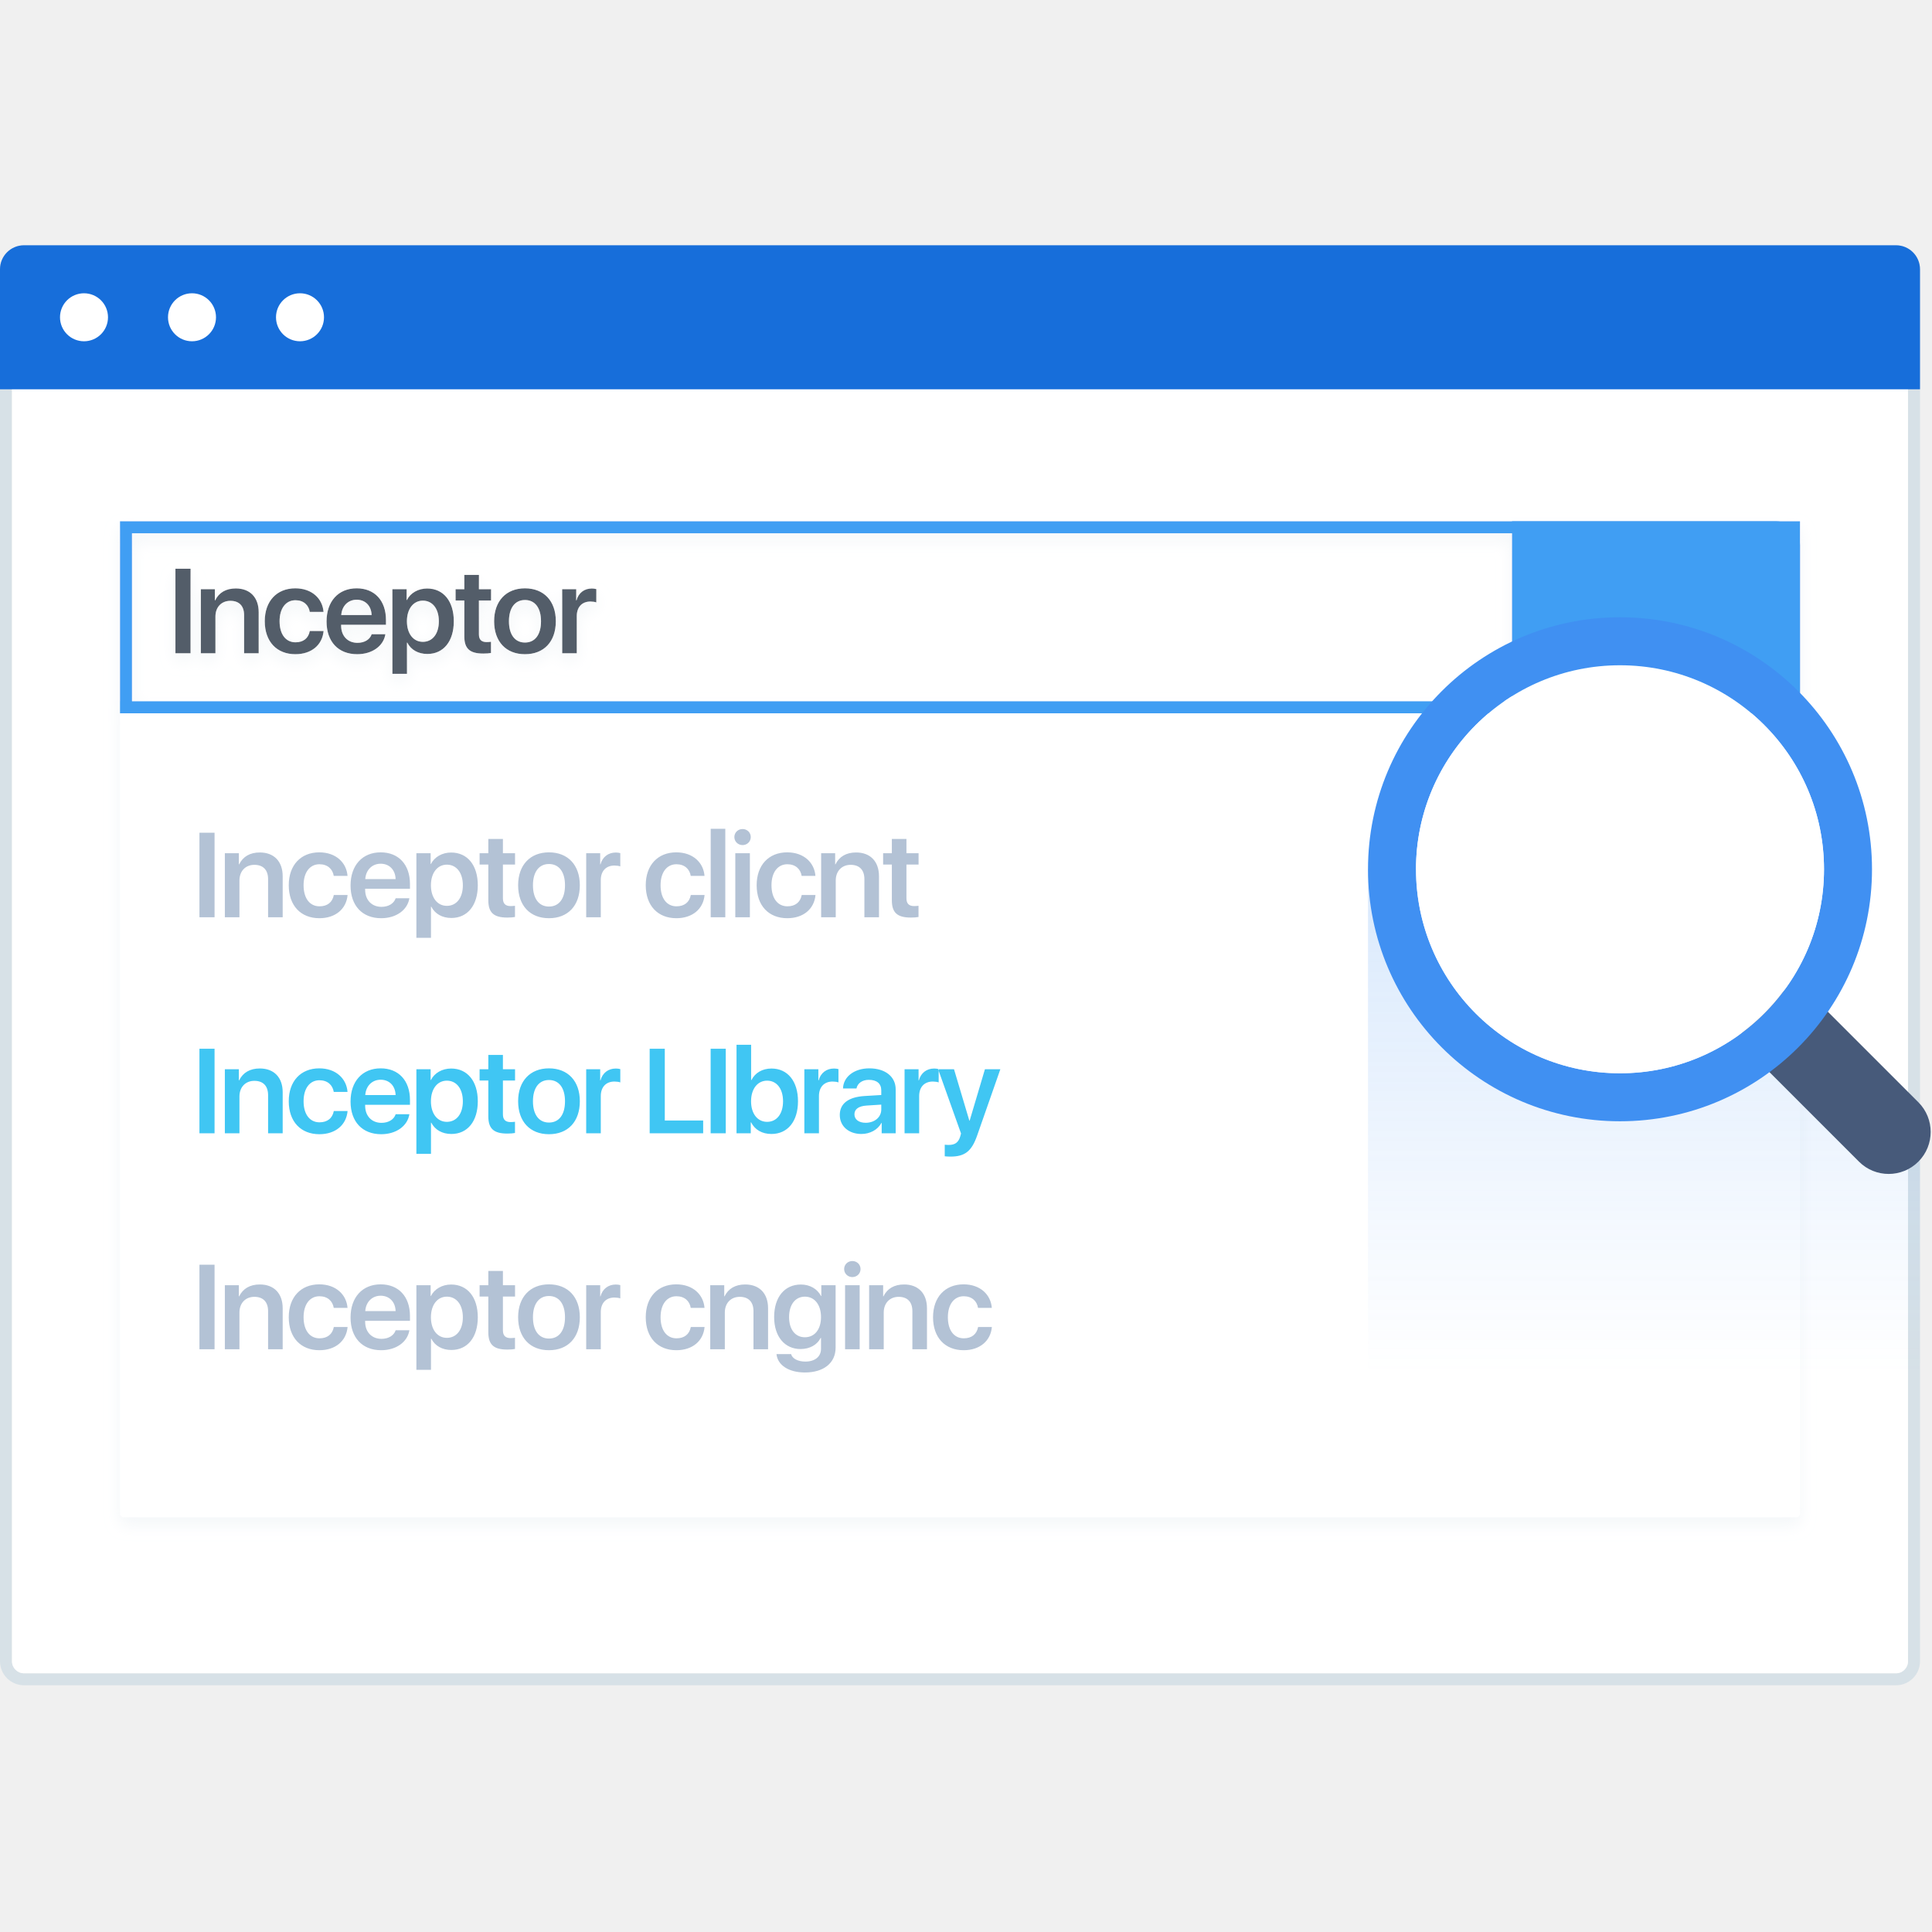
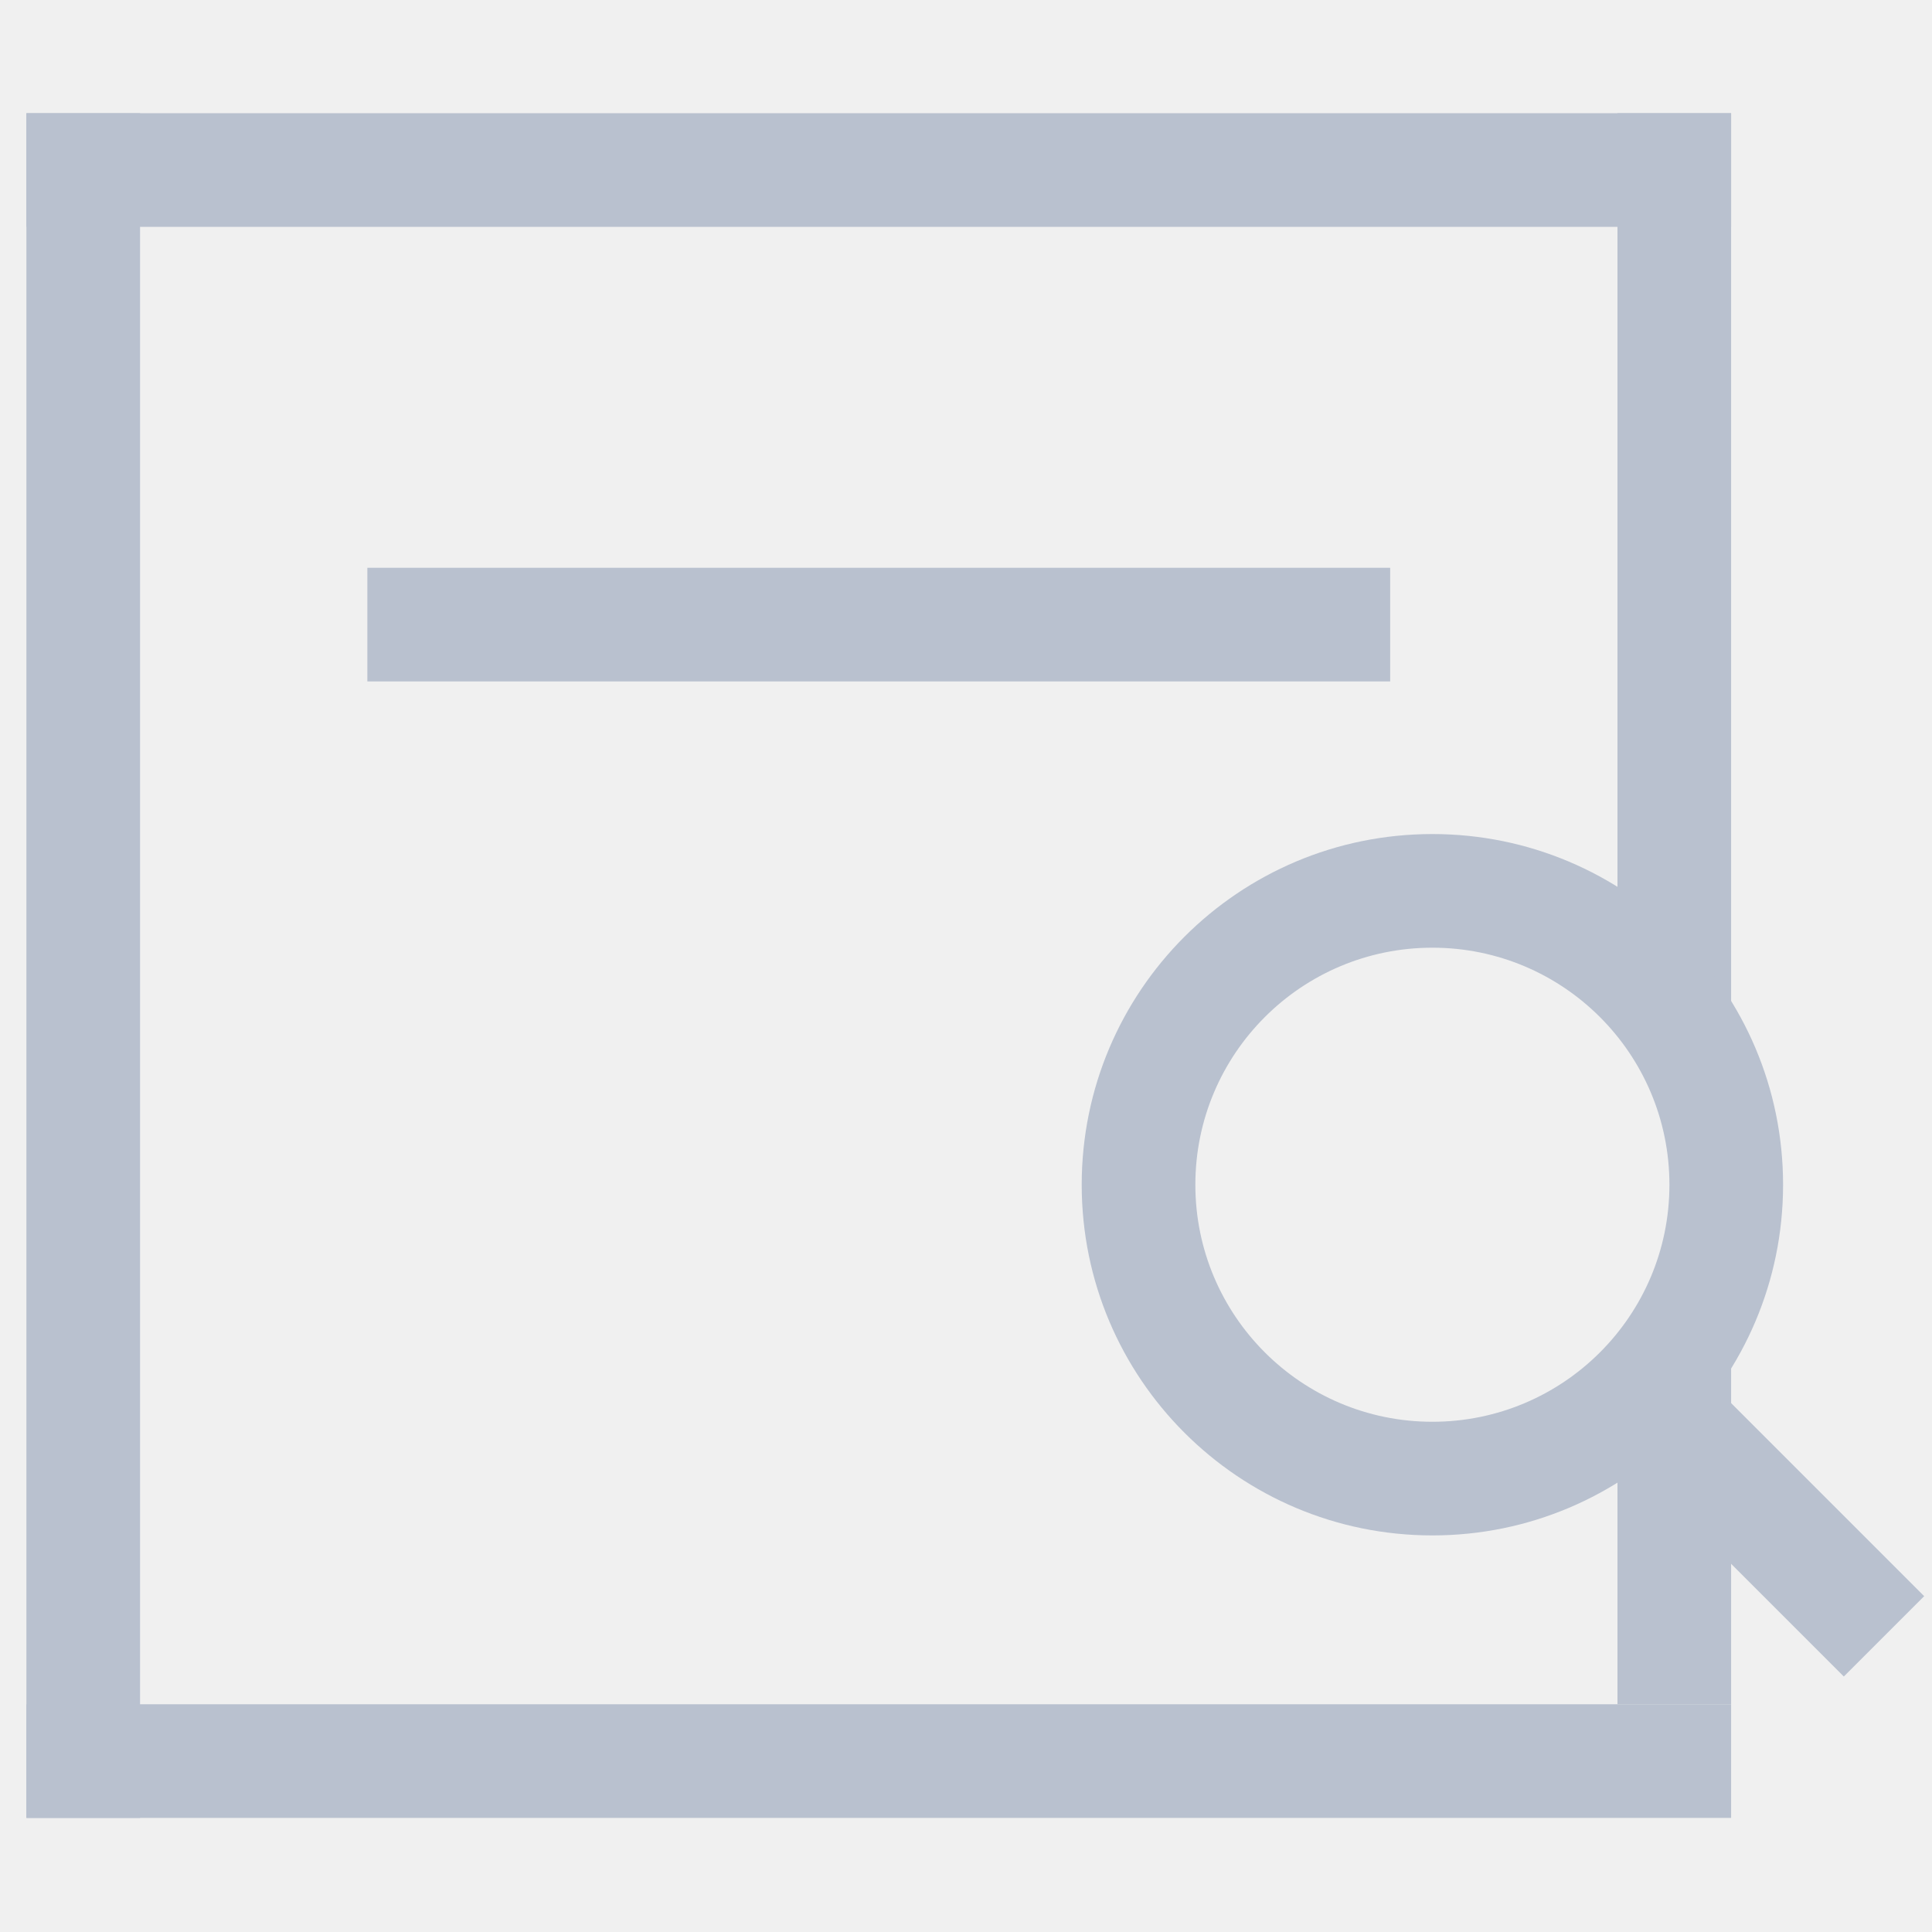
- <svg width="1024px" height="1024px" viewBox="0 0 1024 1024" version="1.1">
-   <defs>
-     <filter x="-1.6%" y="-1.9%" width="103.2%" height="105.3%" filterUnits="objectBoundingBox" id="filter-1">
-       <feOffset dx="0" dy="4" in="SourceAlpha" result="shadowOffsetOuter1" />
-       <feGaussianBlur stdDeviation="4" in="shadowOffsetOuter1" result="shadowBlurOuter1" />
-       <feColorMatrix values="0 0 0 0 0.882   0 0 0 0 0.91   0 0 0 0 0.933  0 0 0 0.834 0" type="matrix" in="shadowBlurOuter1" result="shadowMatrixOuter1" />
-       <feMerge>
-         <feMergeNode in="shadowMatrixOuter1" />
-         <feMergeNode in="SourceGraphic" />
-       </feMerge>
-     </filter>
-     <linearGradient x1="50%" y1="0%" x2="50%" y2="100%" id="linearGradient-2">
-       <stop stop-color="#4090F2" offset="0%" />
-       <stop stop-color="#4090F2" stop-opacity="0" offset="100%" />
-     </linearGradient>
-   </defs>
+ <svg xmlns="http://www.w3.org/2000/svg" width="1024px" height="1024px" viewBox="0 0 1024 1024" version="1.1">
+   <defs />
  <g id="Page-1" stroke="none" stroke-width="1" fill="none" fill-rule="evenodd">
-     <g id="信息检索">
-       <g id="Group-35" transform="translate(0, 130)">
-         <g id="Group-32">
-           <path d="M12.72,6.36 C9.208,6.36 6.36,9.208 6.36,12.72 L6.36,750.509 C6.36,754.022 9.208,756.87 12.72,756.87 L1004.919,756.87 C1008.432,756.87 1011.279,754.022 1011.279,750.509 L1011.279,12.72 C1011.279,9.208 1008.432,6.36 1004.919,6.36 L12.72,6.36 Z M12.72,0 L1004.919,0 C1011.945,-1.29053337e-15 1017.64,5.695 1017.64,12.72 L1017.64,750.509 C1017.64,757.535 1011.945,763.23 1004.919,763.23 L12.72,763.23 C5.695,763.23 8.60355579e-16,757.535 0,750.509 L0,12.72 C-8.60355579e-16,5.695 5.695,1.29053337e-15 12.72,0 Z" id="Rectangle-51" fill="#D7E1E7" fill-rule="nonzero" />
-           <path d="M12.72,6.36 C9.208,6.36 6.36,9.208 6.36,12.72 L6.36,750.509 C6.36,754.022 9.208,756.87 12.72,756.87 L1004.919,756.87 C1008.432,756.87 1011.279,754.022 1011.279,750.509 L1011.279,12.72 C1011.279,9.208 1008.432,6.36 1004.919,6.36 L12.72,6.36 Z" id="Path" fill="#FFFFFF" />
-           <path d="M12.72,0 L1004.919,0 C1011.945,-1.29053337e-15 1017.64,5.695 1017.64,12.72 L1017.64,76.323 L0,76.323 L0,12.72 C-8.60355579e-16,5.695 5.695,1.29053337e-15 12.72,0 Z M44.522,50.882 C51.547,50.882 57.242,45.187 57.242,38.161 C57.242,31.136 51.547,25.441 44.522,25.441 C37.496,25.441 31.801,31.136 31.801,38.161 C31.801,45.187 37.496,50.882 44.522,50.882 Z M101.764,50.882 C108.789,50.882 114.484,45.187 114.484,38.161 C114.484,31.136 108.789,25.441 101.764,25.441 C94.739,25.441 89.043,31.136 89.043,38.161 C89.043,45.187 94.739,50.882 101.764,50.882 Z M159.006,50.882 C166.032,50.882 171.727,45.187 171.727,38.161 C171.727,31.136 166.032,25.441 159.006,25.441 C151.981,25.441 146.286,31.136 146.286,38.161 C146.286,45.187 151.981,50.882 159.006,50.882 Z" id="Combined-Shape" fill="#176EDA" />
-         </g>
-         <g id="Group-34" filter="url(#filter-1)" transform="translate(63.60248, 146.2857)">
-           <path d="M0,95.404 L890.435,95.404 L890.435,525.901 L890.435,525.901 C890.435,527.005 889.539,527.901 888.435,527.901 L2,527.901 L2,527.901 C0.895,527.901 1.3527075e-16,527.005 0,525.901 L0,95.404 Z" id="Rectangle-55" fill="#FFFFFF" />
-           <path d="M6.36,6.36 L6.36,95.404 L884.075,95.404 L884.075,12.72 C884.075,9.208 881.227,6.36 877.714,6.36 L6.36,6.36 Z M0,0 L877.714,0 C884.74,-1.29053337e-15 890.435,5.695 890.435,12.72 L890.435,101.764 L0,101.764 L0,0 Z" id="Rectangle-54" fill="#409EF3" fill-rule="nonzero" />
-           <rect id="Rectangle-56" fill="#409EF3" x="737.789" y="0" width="152.646" height="101.764" />
-           <path d="M37.398,69.963 L37.398,25.149 L29.385,25.149 L29.385,69.963 L37.398,69.963 Z M42.853,69.963 L50.586,69.963 L50.586,50.491 C50.586,45.522 53.753,42.168 58.505,42.168 C63.163,42.168 65.772,44.901 65.772,49.745 L65.772,69.963 L73.505,69.963 L73.505,48.224 C73.505,40.366 68.909,35.615 61.393,35.615 C56.176,35.615 52.449,37.789 50.43,41.919 L50.275,41.919 L50.275,36.019 L42.853,36.019 L42.853,69.963 Z M107.873,48.037 C107.345,41.05 101.786,35.553 92.904,35.553 C83.09,35.553 76.724,42.354 76.724,52.975 C76.724,63.814 83.121,70.46 92.966,70.46 C101.444,70.46 107.252,65.584 107.904,58.161 L100.606,58.161 C99.892,62.012 97.159,64.155 93.028,64.155 C87.935,64.155 84.581,60.025 84.581,52.975 C84.581,46.143 87.904,41.857 92.997,41.857 C97.345,41.857 100.016,44.466 100.575,48.037 L107.873,48.037 Z M125.44,41.578 C120.906,41.578 117.614,44.87 117.272,49.714 L133.359,49.714 C133.204,44.807 130.036,41.578 125.44,41.578 Z M133.39,59.87 L140.657,59.87 C139.664,66.143 133.639,70.46 125.72,70.46 C115.688,70.46 109.477,63.814 109.477,53.13 C109.477,42.447 115.72,35.553 125.44,35.553 C134.943,35.553 140.968,42.043 140.968,52.323 L140.968,54.87 L117.21,54.87 L117.21,55.335 C117.21,60.801 120.688,64.435 125.875,64.435 C129.601,64.435 132.49,62.665 133.39,59.87 Z M162.79,35.646 C171.423,35.646 176.92,42.354 176.92,53.006 C176.92,63.627 171.454,70.335 162.914,70.335 C158.038,70.335 154.218,68.13 152.262,64.342 L152.106,64.342 L152.106,80.863 L144.373,80.863 L144.373,36.019 L151.92,36.019 L151.92,41.733 L152.075,41.733 C153.939,38.006 158.038,35.646 162.79,35.646 Z M160.522,63.907 C165.647,63.907 169.001,59.652 169.001,53.006 C169.001,46.391 165.647,42.075 160.522,42.075 C155.46,42.075 152.075,46.484 152.075,53.006 C152.075,59.559 155.46,63.907 160.522,63.907 Z M182.499,28.441 L182.499,36.019 L177.872,36.019 L177.872,42.012 L182.499,42.012 L182.499,60.957 C182.499,67.509 185.357,70.118 192.561,70.118 C194.207,70.118 195.791,69.994 196.63,69.807 L196.63,63.876 C196.133,63.938 195.077,64.031 194.332,64.031 C191.537,64.031 190.232,62.696 190.232,59.901 L190.232,42.012 L196.661,42.012 L196.661,36.019 L190.232,36.019 L190.232,28.441 L182.499,28.441 Z M214.632,70.46 C204.632,70.46 198.296,63.814 198.296,52.975 C198.296,42.261 204.694,35.553 214.632,35.553 C224.632,35.553 230.998,42.23 230.998,52.975 C230.998,63.814 224.694,70.46 214.632,70.46 Z M214.632,64.28 C219.973,64.28 223.141,60.118 223.141,53.006 C223.141,45.894 219.942,41.733 214.632,41.733 C209.352,41.733 206.153,45.925 206.153,53.006 C206.153,60.118 209.352,64.28 214.632,64.28 Z M234.372,69.963 L242.105,69.963 L242.105,50.273 C242.105,45.491 244.838,42.54 249.372,42.54 C250.428,42.54 251.826,42.727 252.447,43.006 L252.447,35.957 C251.888,35.77 250.894,35.646 250.087,35.646 C246.08,35.646 243.037,37.944 241.95,41.919 L241.795,41.919 L241.795,36.019 L234.372,36.019 L234.372,69.963 Z" id="Inceptor" fill="#535D69" />
-           <path d="M50.118,209.888 L50.118,165.075 L42.106,165.075 L42.106,209.888 L50.118,209.888 Z M55.573,209.888 L63.306,209.888 L63.306,190.416 C63.306,185.447 66.474,182.093 71.225,182.093 C75.884,182.093 78.492,184.826 78.492,189.671 L78.492,209.888 L86.225,209.888 L86.225,188.149 C86.225,180.292 81.629,175.54 74.114,175.54 C68.896,175.54 65.169,177.714 63.151,181.845 L62.996,181.845 L62.996,175.944 L55.573,175.944 L55.573,209.888 Z M120.594,187.963 C120.066,180.975 114.507,175.478 105.625,175.478 C95.811,175.478 89.444,182.28 89.444,192.901 C89.444,203.739 95.842,210.385 105.687,210.385 C114.165,210.385 119.972,205.509 120.625,198.087 L113.326,198.087 C112.612,201.938 109.879,204.081 105.749,204.081 C100.656,204.081 97.302,199.95 97.302,192.901 C97.302,186.068 100.625,181.783 105.718,181.783 C110.066,181.783 112.736,184.391 113.295,187.963 L120.594,187.963 Z M138.16,181.503 C133.626,181.503 130.334,184.795 129.993,189.64 L146.08,189.64 C145.924,184.733 142.757,181.503 138.16,181.503 Z M146.111,199.795 L153.378,199.795 C152.384,206.068 146.359,210.385 138.44,210.385 C128.409,210.385 122.198,203.739 122.198,193.056 C122.198,182.373 128.44,175.478 138.16,175.478 C147.664,175.478 153.688,181.969 153.688,192.248 L153.688,194.795 L129.931,194.795 L129.931,195.261 C129.931,200.727 133.409,204.36 138.595,204.36 C142.322,204.36 145.21,202.59 146.111,199.795 Z M175.51,175.571 C184.144,175.571 189.64,182.28 189.64,192.932 C189.64,203.553 184.175,210.261 175.634,210.261 C170.759,210.261 166.939,208.056 164.982,204.267 L164.827,204.267 L164.827,220.789 L157.094,220.789 L157.094,175.944 L164.64,175.944 L164.64,181.658 L164.796,181.658 C166.659,177.932 170.759,175.571 175.51,175.571 Z M173.243,203.832 C178.367,203.832 181.721,199.578 181.721,192.932 C181.721,186.317 178.367,182 173.243,182 C168.181,182 164.796,186.41 164.796,192.932 C164.796,199.484 168.181,203.832 173.243,203.832 Z M195.22,168.366 L195.22,175.944 L190.593,175.944 L190.593,181.938 L195.22,181.938 L195.22,200.882 C195.22,207.435 198.077,210.043 205.282,210.043 C206.928,210.043 208.512,209.919 209.35,209.733 L209.35,203.801 C208.853,203.863 207.798,203.957 207.052,203.957 C204.257,203.957 202.953,202.621 202.953,199.826 L202.953,181.938 L209.381,181.938 L209.381,175.944 L202.953,175.944 L202.953,168.366 L195.22,168.366 Z M227.352,210.385 C217.352,210.385 211.017,203.739 211.017,192.901 C211.017,182.186 217.414,175.478 227.352,175.478 C237.352,175.478 243.719,182.155 243.719,192.901 C243.719,203.739 237.414,210.385 227.352,210.385 Z M227.352,204.205 C232.694,204.205 235.861,200.043 235.861,192.932 C235.861,185.82 232.663,181.658 227.352,181.658 C222.073,181.658 218.874,185.851 218.874,192.932 C218.874,200.043 222.073,204.205 227.352,204.205 Z M247.093,209.888 L254.826,209.888 L254.826,190.199 C254.826,185.416 257.559,182.466 262.093,182.466 C263.149,182.466 264.546,182.652 265.167,182.932 L265.167,175.882 C264.608,175.696 263.615,175.571 262.807,175.571 C258.801,175.571 255.758,177.87 254.671,181.845 L254.515,181.845 L254.515,175.944 L247.093,175.944 L247.093,209.888 Z M309.804,187.963 C309.277,180.975 303.718,175.478 294.836,175.478 C285.022,175.478 278.655,182.28 278.655,192.901 C278.655,203.739 285.053,210.385 294.898,210.385 C303.376,210.385 309.183,205.509 309.836,198.087 L302.537,198.087 C301.823,201.938 299.09,204.081 294.96,204.081 C289.867,204.081 286.513,199.95 286.513,192.901 C286.513,186.068 289.836,181.783 294.929,181.783 C299.277,181.783 301.947,184.391 302.506,187.963 L309.804,187.963 Z M313.086,209.888 L320.819,209.888 L320.819,162.994 L313.086,162.994 L313.086,209.888 Z M326.119,209.888 L333.851,209.888 L333.851,175.944 L326.119,175.944 L326.119,209.888 Z M329.969,171.627 C332.392,171.627 334.317,169.764 334.317,167.373 C334.317,164.95 332.392,163.118 329.969,163.118 C327.578,163.118 325.622,164.95 325.622,167.373 C325.622,169.764 327.578,171.627 329.969,171.627 Z M368.592,187.963 C368.064,180.975 362.505,175.478 353.623,175.478 C343.81,175.478 337.443,182.28 337.443,192.901 C337.443,203.739 343.841,210.385 353.685,210.385 C362.164,210.385 367.971,205.509 368.623,198.087 L361.325,198.087 C360.611,201.938 357.878,204.081 353.748,204.081 C348.654,204.081 345.3,199.95 345.3,192.901 C345.3,186.068 348.623,181.783 353.717,181.783 C358.064,181.783 360.735,184.391 361.294,187.963 L368.592,187.963 Z M371.625,209.888 L379.358,209.888 L379.358,190.416 C379.358,185.447 382.526,182.093 387.277,182.093 C391.936,182.093 394.544,184.826 394.544,189.671 L394.544,209.888 L402.277,209.888 L402.277,188.149 C402.277,180.292 397.681,175.54 390.165,175.54 C384.948,175.54 381.221,177.714 379.203,181.845 L379.047,181.845 L379.047,175.944 L371.625,175.944 L371.625,209.888 Z M409.099,168.366 L409.099,175.944 L404.472,175.944 L404.472,181.938 L409.099,181.938 L409.099,200.882 C409.099,207.435 411.956,210.043 419.161,210.043 C420.807,210.043 422.391,209.919 423.229,209.733 L423.229,203.801 C422.732,203.863 421.677,203.957 420.931,203.957 C418.136,203.957 416.832,202.621 416.832,199.826 L416.832,181.938 L423.26,181.938 L423.26,175.944 L416.832,175.944 L416.832,168.366 L409.099,168.366 Z" id="Inceptor-clicnt" fill="#B3C2D5" />
-           <path d="M50.118,324.373 L50.118,279.559 L42.106,279.559 L42.106,324.373 L50.118,324.373 Z M55.573,324.373 L63.306,324.373 L63.306,304.901 C63.306,299.932 66.474,296.578 71.225,296.578 C75.884,296.578 78.492,299.311 78.492,304.155 L78.492,324.373 L86.225,324.373 L86.225,302.634 C86.225,294.776 81.629,290.025 74.114,290.025 C68.896,290.025 65.169,292.199 63.151,296.329 L62.996,296.329 L62.996,290.429 L55.573,290.429 L55.573,324.373 Z M120.594,302.447 C120.066,295.46 114.507,289.963 105.625,289.963 C95.811,289.963 89.444,296.764 89.444,307.385 C89.444,318.224 95.842,324.87 105.687,324.87 C114.165,324.87 119.972,319.994 120.625,312.571 L113.326,312.571 C112.612,316.422 109.879,318.565 105.749,318.565 C100.656,318.565 97.302,314.435 97.302,307.385 C97.302,300.553 100.625,296.267 105.718,296.267 C110.066,296.267 112.736,298.876 113.295,302.447 L120.594,302.447 Z M138.16,295.988 C133.626,295.988 130.334,299.28 129.993,304.124 L146.08,304.124 C145.924,299.217 142.757,295.988 138.16,295.988 Z M146.111,314.28 L153.378,314.28 C152.384,320.553 146.359,324.87 138.44,324.87 C128.409,324.87 122.198,318.224 122.198,307.54 C122.198,296.857 128.44,289.963 138.16,289.963 C147.664,289.963 153.688,296.453 153.688,306.733 L153.688,309.28 L129.931,309.28 L129.931,309.745 C129.931,315.211 133.409,318.845 138.595,318.845 C142.322,318.845 145.21,317.075 146.111,314.28 Z M175.51,290.056 C184.144,290.056 189.64,296.764 189.64,307.416 C189.64,318.037 184.175,324.745 175.634,324.745 C170.759,324.745 166.939,322.54 164.982,318.752 L164.827,318.752 L164.827,335.273 L157.094,335.273 L157.094,290.429 L164.64,290.429 L164.64,296.143 L164.796,296.143 C166.659,292.416 170.759,290.056 175.51,290.056 Z M173.243,318.317 C178.367,318.317 181.721,314.062 181.721,307.416 C181.721,300.801 178.367,296.484 173.243,296.484 C168.181,296.484 164.796,300.894 164.796,307.416 C164.796,313.969 168.181,318.317 173.243,318.317 Z M195.22,282.851 L195.22,290.429 L190.593,290.429 L190.593,296.422 L195.22,296.422 L195.22,315.366 C195.22,321.919 198.077,324.528 205.282,324.528 C206.928,324.528 208.512,324.404 209.35,324.217 L209.35,318.286 C208.853,318.348 207.798,318.441 207.052,318.441 C204.257,318.441 202.953,317.106 202.953,314.311 L202.953,296.422 L209.381,296.422 L209.381,290.429 L202.953,290.429 L202.953,282.851 L195.22,282.851 Z M227.352,324.87 C217.352,324.87 211.017,318.224 211.017,307.385 C211.017,296.671 217.414,289.963 227.352,289.963 C237.352,289.963 243.719,296.64 243.719,307.385 C243.719,318.224 237.414,324.87 227.352,324.87 Z M227.352,318.689 C232.694,318.689 235.861,314.528 235.861,307.416 C235.861,300.304 232.663,296.143 227.352,296.143 C222.073,296.143 218.874,300.335 218.874,307.416 C218.874,314.528 222.073,318.689 227.352,318.689 Z M247.093,324.373 L254.826,324.373 L254.826,304.683 C254.826,299.901 257.559,296.95 262.093,296.95 C263.149,296.95 264.546,297.137 265.167,297.416 L265.167,290.366 C264.608,290.18 263.615,290.056 262.807,290.056 C258.801,290.056 255.758,292.354 254.671,296.329 L254.515,296.329 L254.515,290.429 L247.093,290.429 L247.093,324.373 Z M309.09,317.602 L288.749,317.602 L288.749,279.559 L280.736,279.559 L280.736,324.373 L309.09,324.373 L309.09,317.602 Z M321.067,324.373 L321.067,279.559 L313.055,279.559 L313.055,324.373 L321.067,324.373 Z M345.28,324.745 C340.311,324.745 336.491,322.509 334.504,318.596 L334.317,318.596 L334.317,324.373 L326.771,324.373 L326.771,277.478 L334.504,277.478 L334.504,296.143 L334.69,296.143 C336.646,292.292 340.497,290.056 345.311,290.056 C353.851,290.056 359.348,296.764 359.348,307.416 C359.348,318.037 353.882,324.745 345.28,324.745 Z M342.982,296.484 C337.889,296.484 334.473,300.894 334.473,307.416 C334.473,313.969 337.889,318.317 342.982,318.317 C348.106,318.317 351.429,314.062 351.429,307.416 C351.429,300.77 348.075,296.484 342.982,296.484 Z M362.723,324.373 L370.456,324.373 L370.456,304.683 C370.456,299.901 373.189,296.95 377.723,296.95 C378.779,296.95 380.176,297.137 380.797,297.416 L380.797,290.366 C380.238,290.18 379.244,290.056 378.437,290.056 C374.431,290.056 371.387,292.354 370.3,296.329 L370.145,296.329 L370.145,290.429 L362.723,290.429 L362.723,324.373 Z M395.228,318.814 C399.917,318.814 403.488,315.894 403.488,311.764 L403.488,309.186 L395.724,309.683 C391.501,309.963 389.265,311.578 389.265,314.342 C389.265,317.075 391.625,318.814 395.228,318.814 Z M392.96,324.745 C386.283,324.745 381.501,320.677 381.501,314.652 C381.501,308.596 386.128,305.149 394.669,304.621 L403.488,304.093 L403.488,301.609 C403.488,298.006 401.066,296.05 396.905,296.05 C393.395,296.05 390.88,297.882 390.352,300.615 L383.209,300.615 C383.395,294.404 389.172,289.963 397.153,289.963 C405.631,289.963 411.128,294.373 411.128,301.112 L411.128,324.373 L403.706,324.373 L403.706,318.907 L403.52,318.907 C401.656,322.54 397.464,324.745 392.96,324.745 Z M415.838,324.373 L415.838,290.429 L423.26,290.429 L423.26,296.329 L423.416,296.329 C424.503,292.354 427.546,290.056 431.552,290.056 C432.36,290.056 433.354,290.18 433.913,290.366 L433.913,297.416 C433.291,297.137 431.894,296.95 430.838,296.95 C426.304,296.95 423.571,299.901 423.571,304.683 L423.571,324.373 L415.838,324.373 Z M440.175,336.733 C439.709,336.733 437.598,336.671 437.132,336.578 L437.132,330.429 C437.566,330.522 438.747,330.553 439.243,330.553 C442.535,330.553 444.368,329.28 445.33,326.081 L445.765,324.497 L433.622,290.429 L442.039,290.429 L450.175,317.696 L450.33,317.696 L458.436,290.429 L466.604,290.429 L454.306,325.553 C451.417,333.907 447.784,336.733 440.175,336.733 Z" id="Inceptor-LIbrary" fill="#40C6F3" />
-           <path d="M50.118,438.857 L50.118,394.043 L42.106,394.043 L42.106,438.857 L50.118,438.857 Z M55.573,438.857 L63.306,438.857 L63.306,419.385 C63.306,414.416 66.474,411.062 71.225,411.062 C75.884,411.062 78.492,413.795 78.492,418.64 L78.492,438.857 L86.225,438.857 L86.225,417.118 C86.225,409.261 81.629,404.509 74.114,404.509 C68.896,404.509 65.169,406.683 63.151,410.814 L62.996,410.814 L62.996,404.913 L55.573,404.913 L55.573,438.857 Z M120.594,416.932 C120.066,409.944 114.507,404.447 105.625,404.447 C95.811,404.447 89.444,411.248 89.444,421.87 C89.444,432.708 95.842,439.354 105.687,439.354 C114.165,439.354 119.972,434.478 120.625,427.056 L113.326,427.056 C112.612,430.907 109.879,433.05 105.749,433.05 C100.656,433.05 97.302,428.919 97.302,421.87 C97.302,415.037 100.625,410.752 105.718,410.752 C110.066,410.752 112.736,413.36 113.295,416.932 L120.594,416.932 Z M138.16,410.472 C133.626,410.472 130.334,413.764 129.993,418.609 L146.08,418.609 C145.924,413.702 142.757,410.472 138.16,410.472 Z M146.111,428.764 L153.378,428.764 C152.384,435.037 146.359,439.354 138.44,439.354 C128.409,439.354 122.198,432.708 122.198,422.025 C122.198,411.342 128.44,404.447 138.16,404.447 C147.664,404.447 153.688,410.938 153.688,421.217 L153.688,423.764 L129.931,423.764 L129.931,424.23 C129.931,429.696 133.409,433.329 138.595,433.329 C142.322,433.329 145.21,431.559 146.111,428.764 Z M175.51,404.54 C184.144,404.54 189.64,411.248 189.64,421.901 C189.64,432.522 184.175,439.23 175.634,439.23 C170.759,439.23 166.939,437.025 164.982,433.236 L164.827,433.236 L164.827,449.758 L157.094,449.758 L157.094,404.913 L164.64,404.913 L164.64,410.627 L164.796,410.627 C166.659,406.901 170.759,404.54 175.51,404.54 Z M173.243,432.801 C178.367,432.801 181.721,428.547 181.721,421.901 C181.721,415.286 178.367,410.969 173.243,410.969 C168.181,410.969 164.796,415.379 164.796,421.901 C164.796,428.453 168.181,432.801 173.243,432.801 Z M195.22,397.335 L195.22,404.913 L190.593,404.913 L190.593,410.907 L195.22,410.907 L195.22,429.851 C195.22,436.404 198.077,439.012 205.282,439.012 C206.928,439.012 208.512,438.888 209.35,438.702 L209.35,432.77 C208.853,432.832 207.798,432.925 207.052,432.925 C204.257,432.925 202.953,431.59 202.953,428.795 L202.953,410.907 L209.381,410.907 L209.381,404.913 L202.953,404.913 L202.953,397.335 L195.22,397.335 Z M227.352,439.354 C217.352,439.354 211.017,432.708 211.017,421.87 C211.017,411.155 217.414,404.447 227.352,404.447 C237.352,404.447 243.719,411.124 243.719,421.87 C243.719,432.708 237.414,439.354 227.352,439.354 Z M227.352,433.174 C232.694,433.174 235.861,429.012 235.861,421.901 C235.861,414.789 232.663,410.627 227.352,410.627 C222.073,410.627 218.874,414.82 218.874,421.901 C218.874,429.012 222.073,433.174 227.352,433.174 Z M247.093,438.857 L254.826,438.857 L254.826,419.168 C254.826,414.385 257.559,411.435 262.093,411.435 C263.149,411.435 264.546,411.621 265.167,411.901 L265.167,404.851 C264.608,404.665 263.615,404.54 262.807,404.54 C258.801,404.54 255.758,406.839 254.671,410.814 L254.515,410.814 L254.515,404.913 L247.093,404.913 L247.093,438.857 Z M309.804,416.932 C309.277,409.944 303.718,404.447 294.836,404.447 C285.022,404.447 278.655,411.248 278.655,421.87 C278.655,432.708 285.053,439.354 294.898,439.354 C303.376,439.354 309.183,434.478 309.836,427.056 L302.537,427.056 C301.823,430.907 299.09,433.05 294.96,433.05 C289.867,433.05 286.513,428.919 286.513,421.87 C286.513,415.037 289.836,410.752 294.929,410.752 C299.277,410.752 301.947,413.36 302.506,416.932 L309.804,416.932 Z M312.837,438.857 L320.57,438.857 L320.57,419.385 C320.57,414.416 323.738,411.062 328.489,411.062 C333.148,411.062 335.757,413.795 335.757,418.64 L335.757,438.857 L343.489,438.857 L343.489,417.118 C343.489,409.261 338.893,404.509 331.378,404.509 C326.16,404.509 322.434,406.683 320.415,410.814 L320.26,410.814 L320.26,404.913 L312.837,404.913 L312.837,438.857 Z M363.013,432.491 C368.168,432.491 371.553,428.329 371.553,421.807 C371.553,415.286 368.168,410.969 363.013,410.969 C357.92,410.969 354.628,415.193 354.628,421.807 C354.628,428.391 357.92,432.491 363.013,432.491 Z M363.013,451.155 C354.535,451.155 348.541,447.335 347.951,441.404 L355.684,441.404 C356.336,443.857 359.379,445.379 363.261,445.379 C368.292,445.379 371.553,442.801 371.553,438.609 L371.553,432.832 L371.367,432.832 C369.566,436.466 365.591,438.733 360.715,438.733 C352.33,438.733 346.709,432.149 346.709,421.776 C346.709,411.248 352.237,404.54 360.87,404.54 C365.715,404.54 369.597,406.87 371.553,410.627 L371.709,410.627 L371.709,404.913 L379.286,404.913 L379.286,438.019 C379.286,446.124 372.982,451.155 363.013,451.155 Z M384.307,438.857 L392.04,438.857 L392.04,404.913 L384.307,404.913 L384.307,438.857 Z M388.158,400.596 C390.58,400.596 392.505,398.733 392.505,396.342 C392.505,393.919 390.58,392.087 388.158,392.087 C385.766,392.087 383.81,393.919 383.81,396.342 C383.81,398.733 385.766,400.596 388.158,400.596 Z M397.06,438.857 L404.793,438.857 L404.793,419.385 C404.793,414.416 407.96,411.062 412.712,411.062 C417.37,411.062 419.979,413.795 419.979,418.64 L419.979,438.857 L427.712,438.857 L427.712,417.118 C427.712,409.261 423.116,404.509 415.6,404.509 C410.383,404.509 406.656,406.683 404.638,410.814 L404.482,410.814 L404.482,404.913 L397.06,404.913 L397.06,438.857 Z M462.08,416.932 C461.552,409.944 455.993,404.447 447.111,404.447 C437.298,404.447 430.931,411.248 430.931,421.87 C430.931,432.708 437.329,439.354 447.173,439.354 C455.652,439.354 461.459,434.478 462.111,427.056 L454.813,427.056 C454.099,430.907 451.366,433.05 447.236,433.05 C442.142,433.05 438.788,428.919 438.788,421.87 C438.788,415.037 442.111,410.752 447.204,410.752 C451.552,410.752 454.223,413.36 454.782,416.932 L462.08,416.932 Z" id="Inceptor-cnginc" fill="#B3C2D5" />
-         </g>
-         <path d="M1017.64,483.379 C928.596,381.615 881.954,330.733 877.714,330.733 C873.474,330.733 822.592,330.733 725.068,330.733 L725.068,597.863 L1017.64,597.863 L1017.64,483.379 Z" id="Path-46" fill="url(#linearGradient-2)" opacity="0.2" />
-         <g id="Group-33" transform="translate(725.0683, 197.1677)">
-           <path d="M195.013,223.314 L226.494,191.833 L291.706,257.044 C300.4,265.738 300.4,279.833 291.706,288.526 C283.013,297.219 268.918,297.219 260.225,288.526 L195.013,223.314 Z" id="Rectangle-11" fill="#475A7A" fill-rule="nonzero" />
-           <path d="M133.565,241.689 C193.281,241.689 241.689,193.281 241.689,133.565 C241.689,73.85 193.281,25.441 133.565,25.441 C73.85,25.441 25.441,73.85 25.441,133.565 C25.441,193.281 73.85,241.689 133.565,241.689 Z M133.565,267.13 C59.799,267.13 0,207.331 0,133.565 C0,59.799 59.799,0 133.565,0 C207.331,0 267.13,59.799 267.13,133.565 C267.13,207.331 207.331,267.13 133.565,267.13 Z" id="Oval-9" fill="#4090F2" fill-rule="nonzero" />
-           <path d="M133.565,241.689 C193.281,241.689 241.689,193.281 241.689,133.565 C241.689,73.85 193.281,25.441 133.565,25.441 C73.85,25.441 25.441,73.85 25.441,133.565 C25.441,193.281 73.85,241.689 133.565,241.689 Z" id="Path" fill="#FFFFFF" />
-         </g>
+     <g id="信息检索-简化" fill="#B9C1CF">
+       <g id="Group" transform="translate(14, 60)">
+         <rect id="Rectangle-36" x="180.706" y="240.941" width="542.118" height="60.235" />
+         <rect id="Rectangle" x="0" y="0" width="903.529" height="60.235" />
+         <rect id="Rectangle-Copy" x="0" y="843.294" width="903.529" height="60.235" />
+         <rect id="Rectangle-2" x="0" y="0" width="60.235" height="903.529" />
+         <rect id="Rectangle-2-Copy" x="843.294" y="0" width="60.235" height="481.882" />
+         <rect id="Rectangle-2-Copy-2" x="843.294" y="662.588" width="60.235" height="180.706" />
+         <path d="M745.197,693.566 C814.582,693.566 870.83,637.318 870.83,567.933 C870.83,498.547 814.582,442.299 745.197,442.299 C675.811,442.299 619.563,498.547 619.563,567.933 C619.563,637.318 675.811,693.566 745.197,693.566 Z M745.197,753.802 C642.544,753.802 559.328,670.585 559.328,567.933 C559.328,465.28 642.544,382.064 745.197,382.064 C847.849,382.064 931.066,465.28 931.066,567.933 C931.066,670.585 847.849,753.802 745.197,753.802 Z" id="Oval-9" fill-rule="nonzero" />
+         <polygon id="Path-41" fill-rule="nonzero" points="847.813 713.142 963.262 828.591 1005.854 785.998 890.406 670.549" />
      </g>
    </g>
  </g>
</svg>
